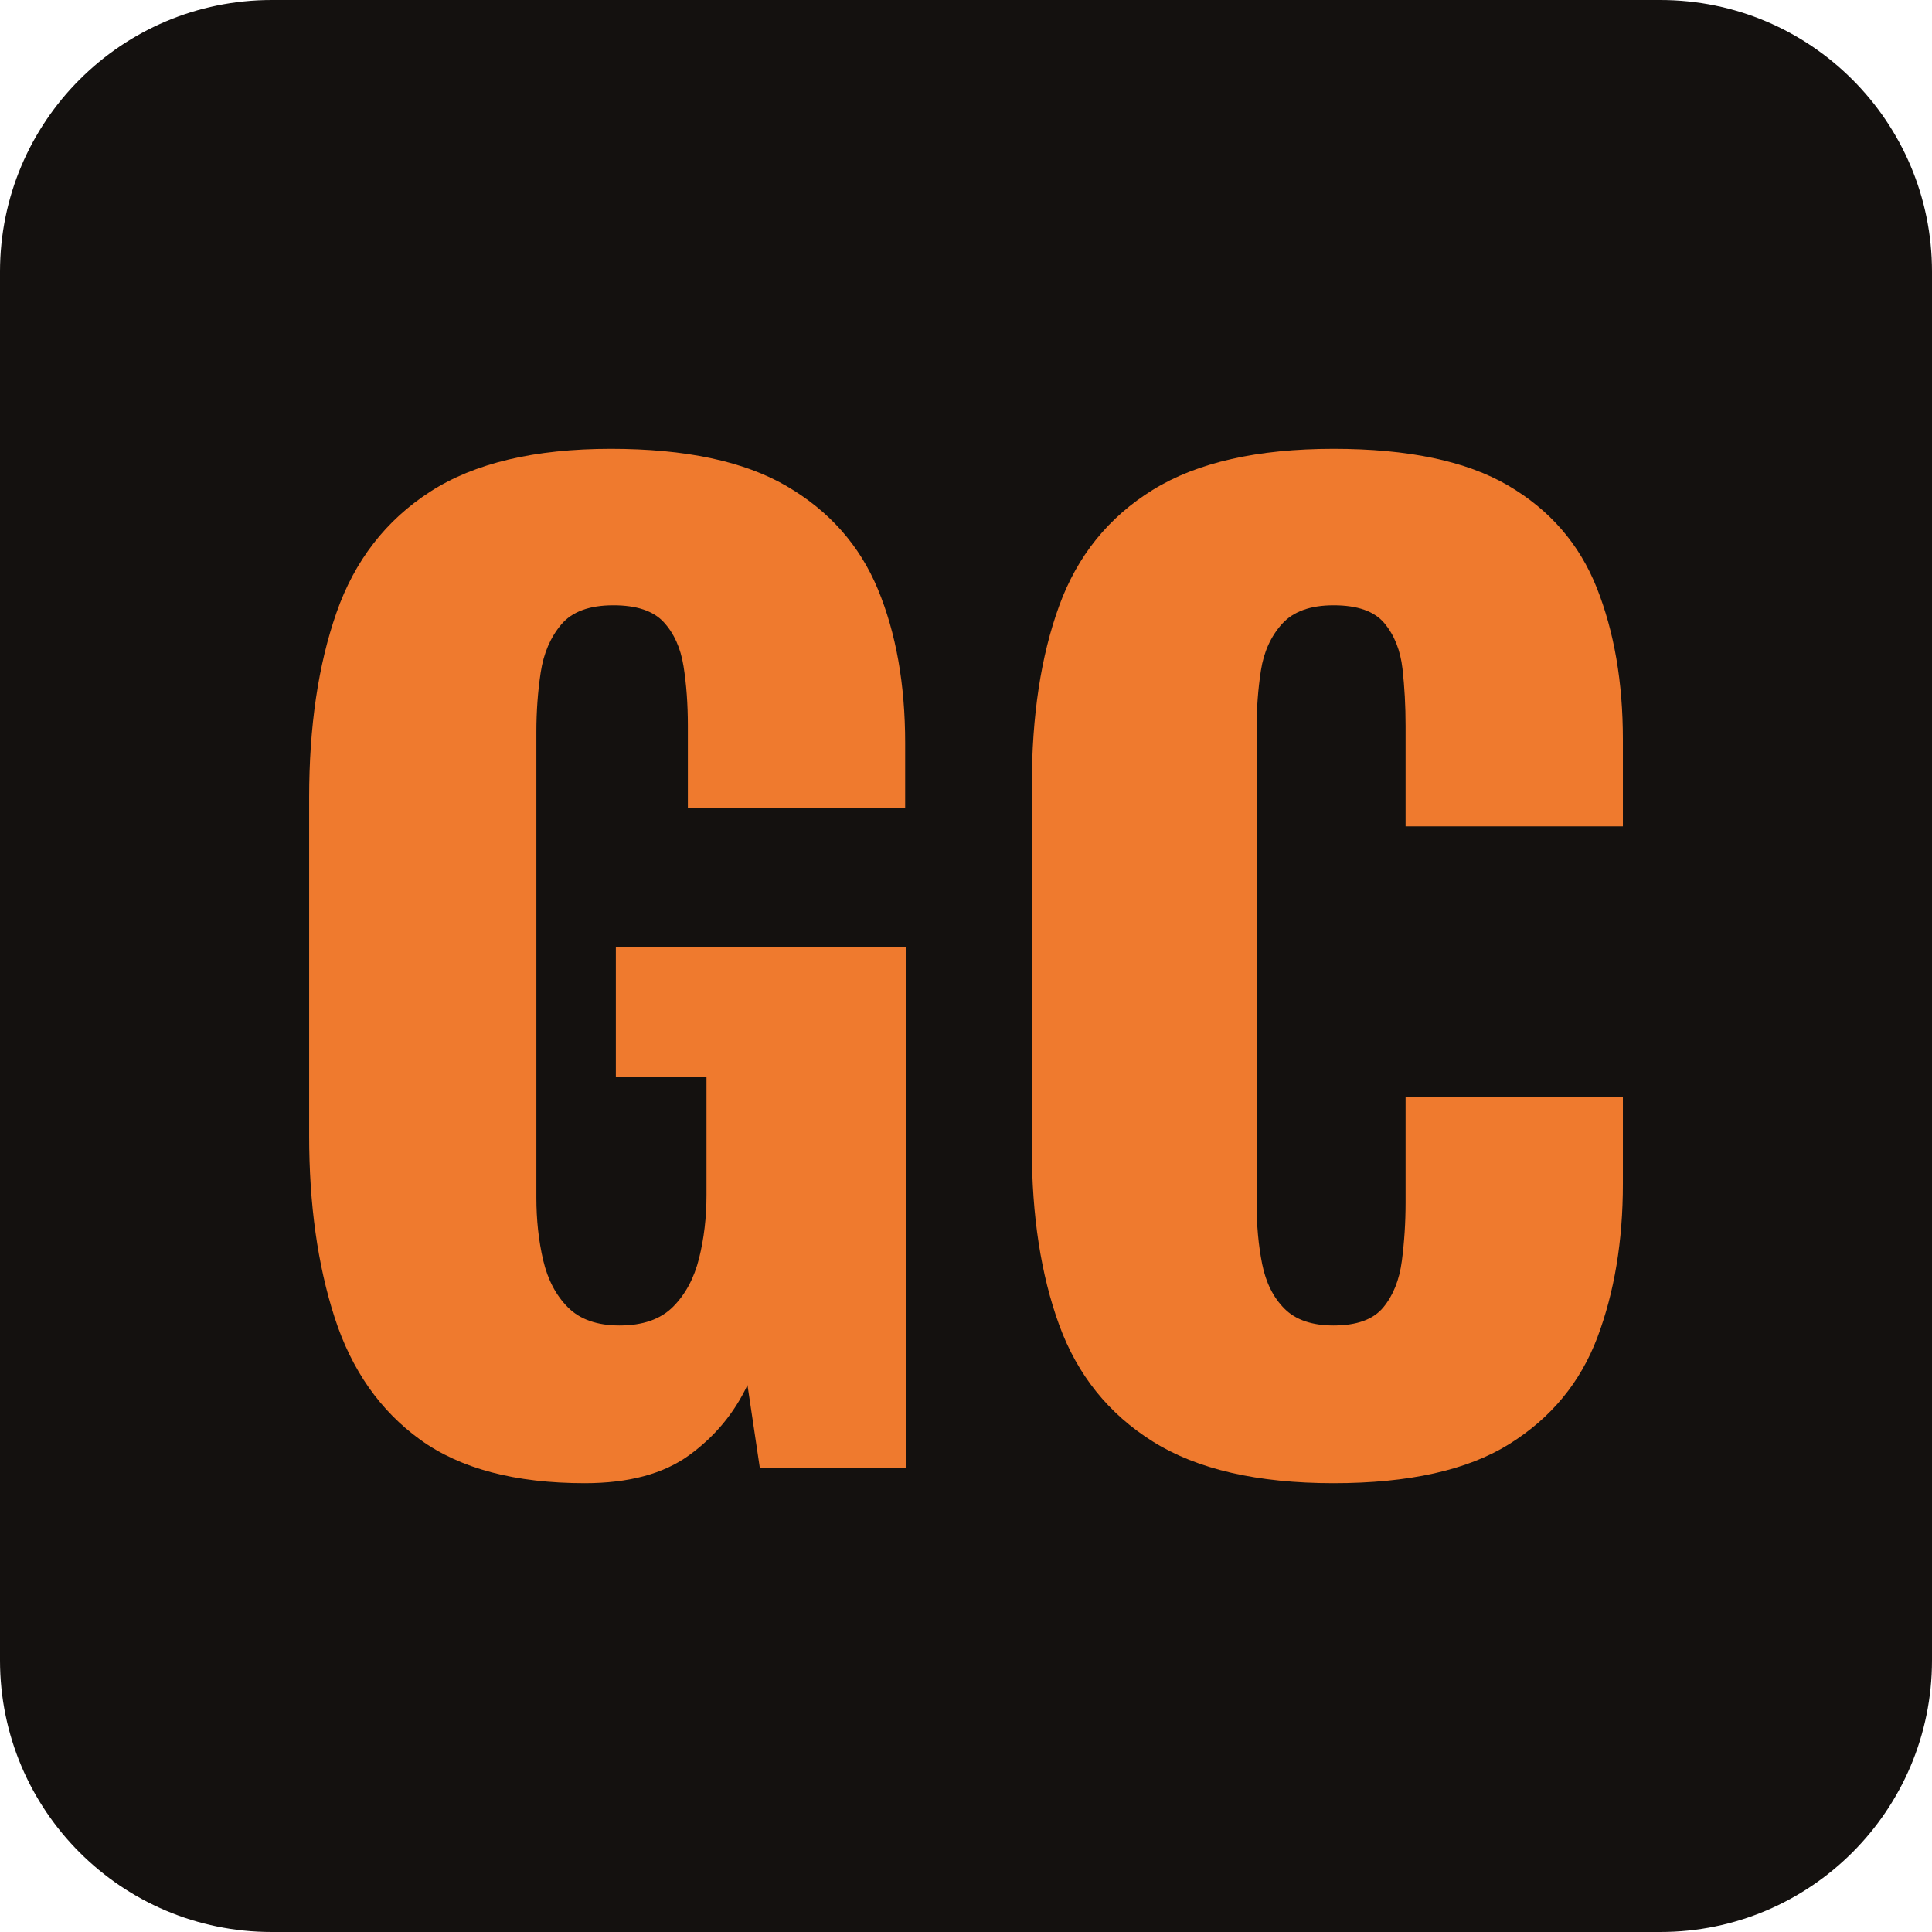
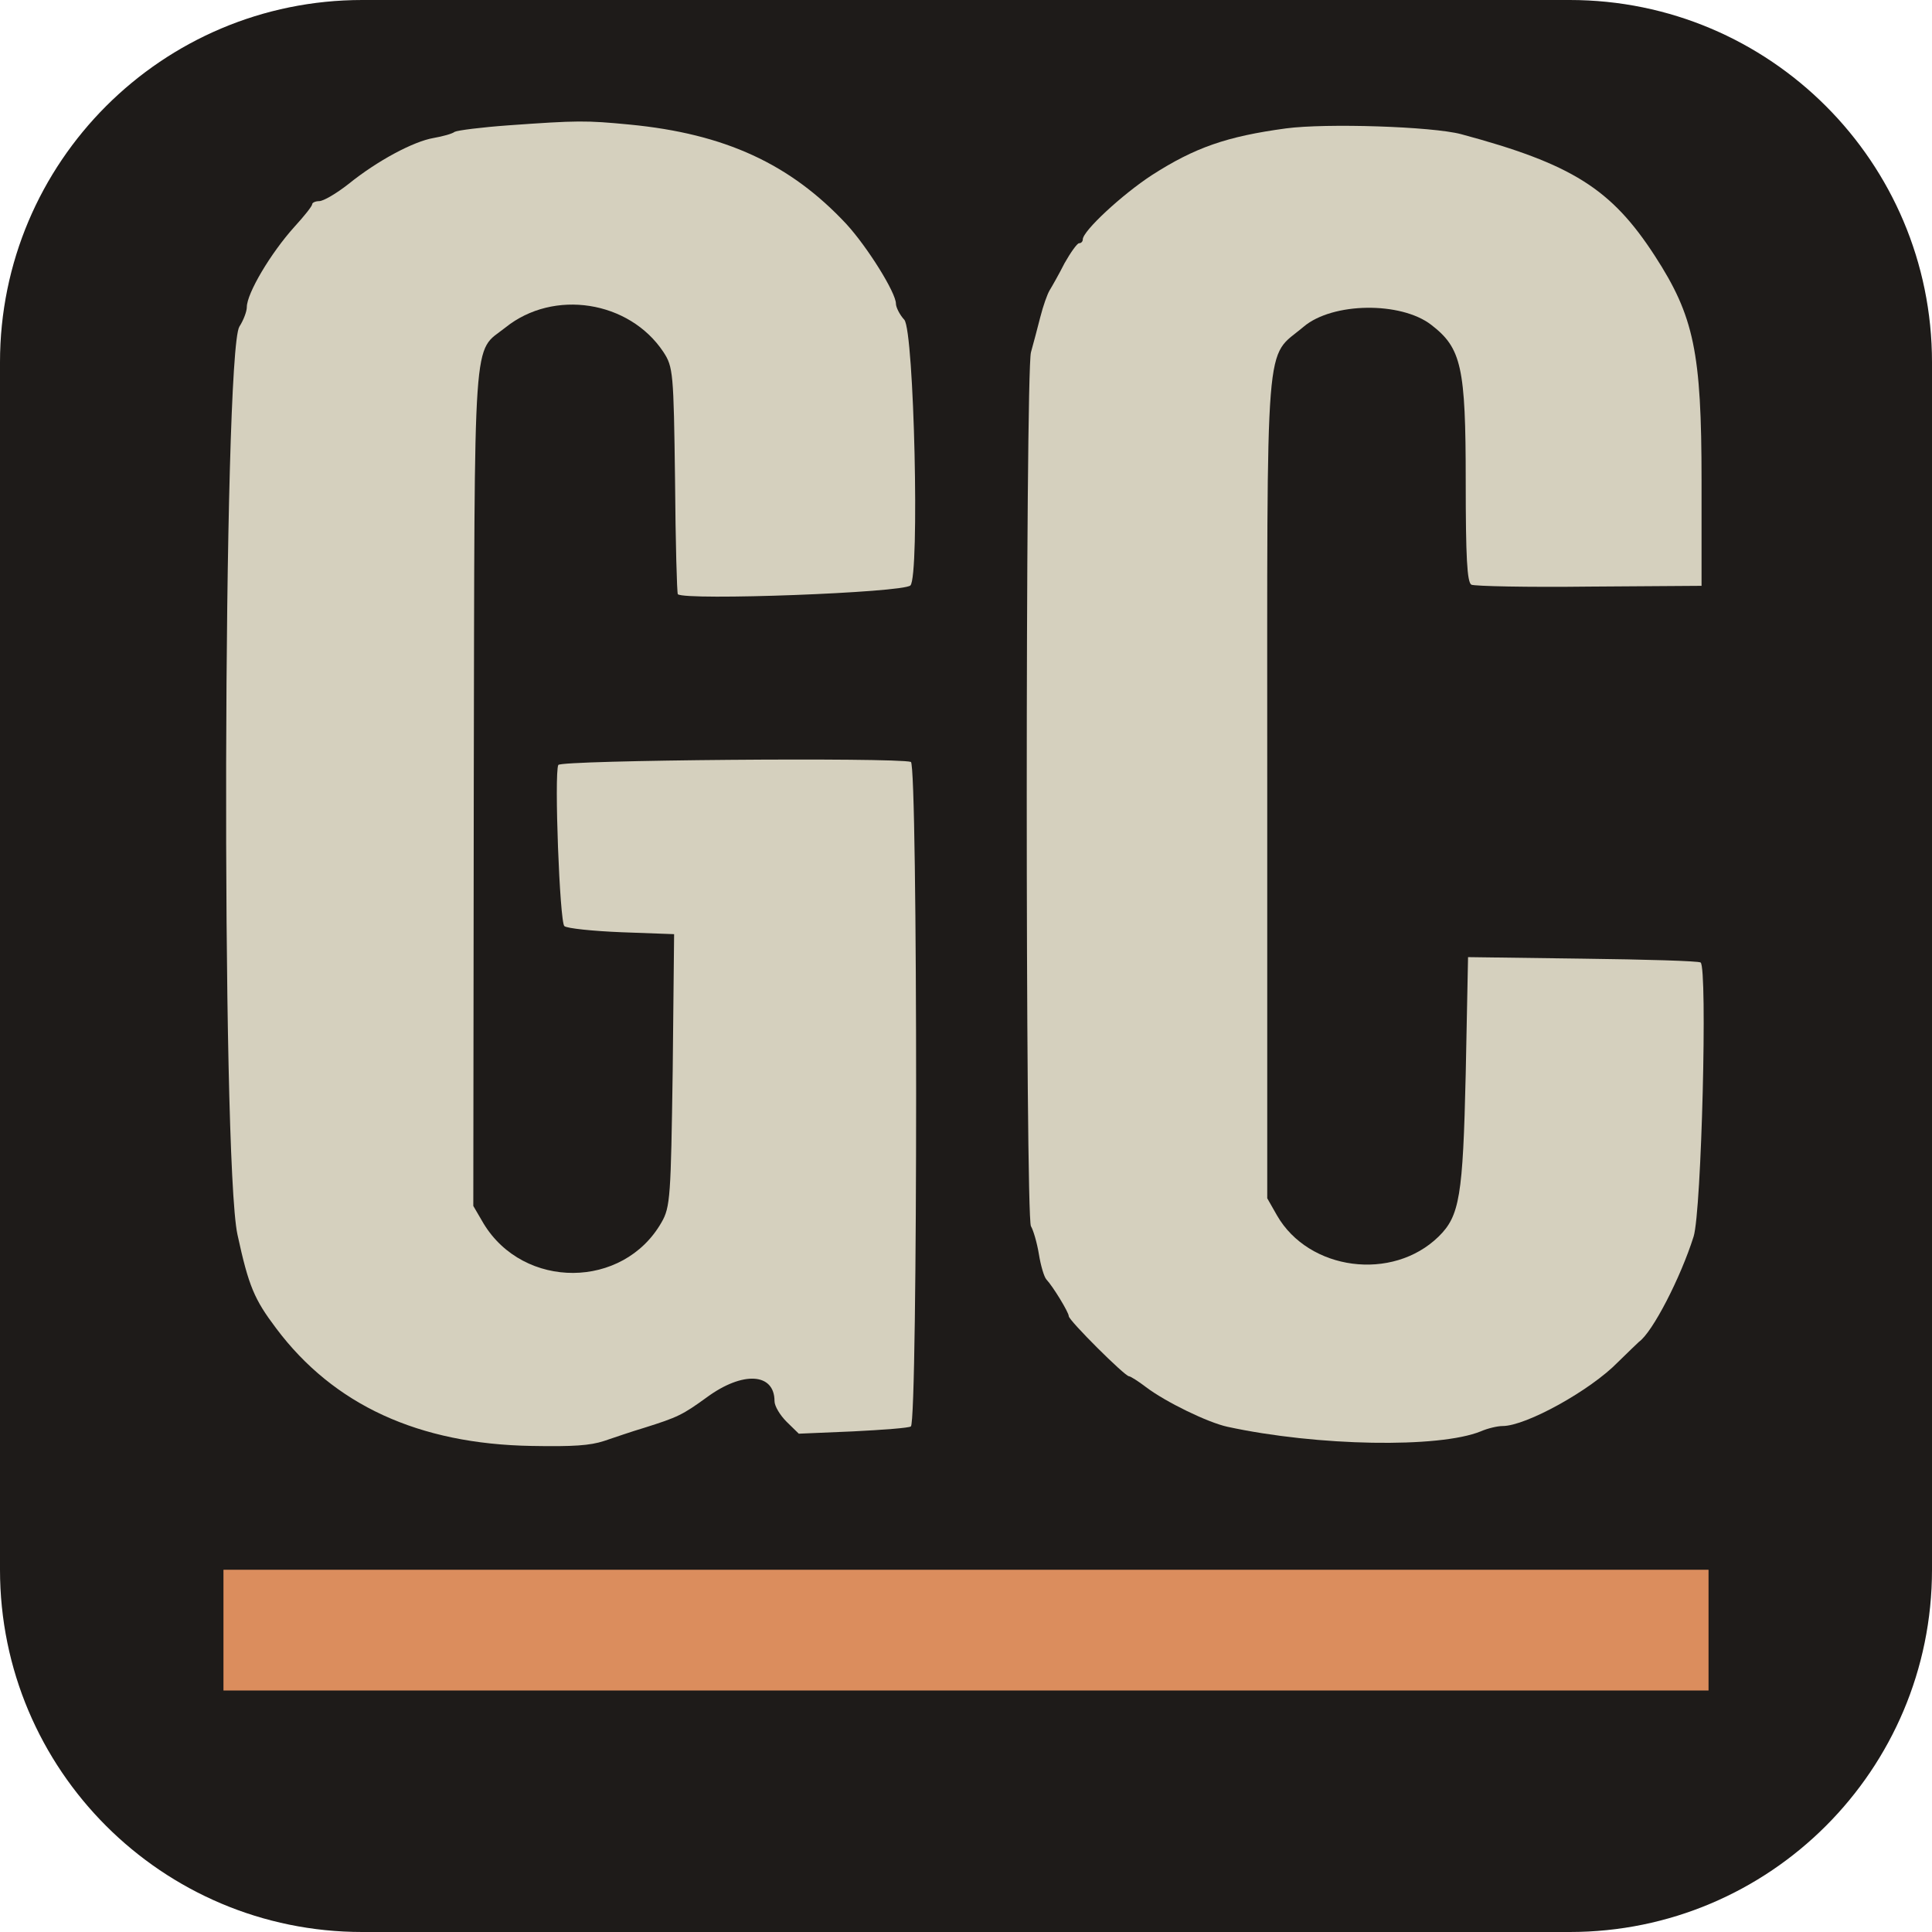
<svg xmlns="http://www.w3.org/2000/svg" viewBox="0 0 512 512">
-   <rect width="512" height="512" rx="72" fill="#14110f" />
-   <g fill="#ef7a2e">
-     <path transform="translate(65.80 389.11) scale(0.32907 -0.32907)" d="M271 -12Q187 -12 138.5 23.0Q90 58 69.5 121.5Q49 185 49 268V540Q49 626 71.0 689.0Q93 752 146.5 786.5Q200 821 292 821Q382 821 433.5 791.0Q485 761 507.0 708.0Q529 655 529 584V532H354V598Q354 624 350.5 646.0Q347 668 334.5 681.5Q322 695 294 695Q265 695 252.0 679.5Q239 664 235.5 641.0Q232 618 232 593V218Q232 191 237.5 167.5Q243 144 257.5 129.5Q272 115 299 115Q327 115 342.0 130.0Q357 145 363.0 169.0Q369 193 369 220V315H296V420H530V0H412L402 67Q386 33 355.0 10.5Q324 -12 271 -12Z" />
-     <path transform="translate(257.32 389.11) scale(0.32907 -0.32907)" d="M292 -12Q200 -12 146.5 21.5Q93 55 71.0 115.5Q49 176 49 258V550Q49 634 71.0 694.5Q93 755 146.5 788.0Q200 821 292 821Q382 821 432.5 791.5Q483 762 504.0 709.0Q525 656 525 587V517H350V598Q350 622 347.5 644.0Q345 666 333.0 680.5Q321 695 292 695Q264 695 250.5 680.0Q237 665 233.5 642.5Q230 620 230 595V214Q230 187 234.5 164.5Q239 142 252.5 128.5Q266 115 292 115Q320 115 332.0 129.5Q344 144 347.0 167.0Q350 190 350 214V299H525V229Q525 160 504.5 105.5Q484 51 433.5 19.5Q383 -12 292 -12Z" />
+   <rect width="512" height="512" rx="96" fill="#1E1B19" />
+   <g transform="translate(59.22,32.00) scale(1.23758,1.01441)">
+     <g transform="translate(0,347) scale(0.1,-0.1)">
+       <path fill="#D5D0BE" d="M610 3458 c-57 -5 -109 -13 -115 -17 -5 -5 -26 -12 -45 -16 -43 -9 -120 -59 -182 -120 -26 -25 -54 -45 -63 -45 -8 0 -15 -4 -15 -8 0 -5 -17 -31 -38 -59 -51 -69 -102 -174 -102 -210 0 -11 -7 -34 -16 -51 -35 -72 -39 -2176 -4 -2372 24 -135 36 -169 83 -245 123 -200 305 -302 547 -307 89 -2 125 1 155 13 22 9 60 25 85 34 73 28 83 34 135 80 77 69 145 64 145 -10 0 -13 12 -37 26 -54 l26 -31 116 6 c65 4 120 9 124 13 15 13 15 1730 0 1736 -33 12 -750 5 -755 -8 -9 -23 3 -411 13 -421 6 -6 61 -13 123 -16 l112 -5 -3 -355 c-4 -330 -5 -358 -24 -398 -82 -175 -295 -176 -381 -3 l-22 46 1 1098 c2 1216 -3 1128 68 1197 103 101 265 70 338 -64 21 -39 22 -54 25 -335 1 -161 4 -295 6 -298 18 -17 482 4 498 23 20 25 8 663 -13 694 -10 13 -18 33 -18 42 0 29 -61 148 -106 208 -120 157 -260 236 -464 260 -94 11 -111 11 -260 -2z" />
+     </g>
  </g>
+   <g transform="translate(270.86,32.00) scale(1.23758,1.01441)">
+     <g transform="translate(0,347) scale(0.1,-0.1)">
+       <path fill="#D5D0BE" d="M565 3450 c-127 -21 -195 -50 -287 -122 -64 -51 -148 -146 -148 -168 0 -5 -3 -10 -8 -10 -4 0 -18 -24 -31 -52 -12 -29 -27 -61 -32 -71 -5 -10 -14 -41 -20 -70 -6 -29 -15 -70 -20 -92 -12 -57 -12 -2261 0 -2283 5 -10 13 -43 17 -73 4 -30 11 -59 16 -66 14 -18 48 -86 48 -96 0 -11 120 -157 129 -157 3 0 20 -13 36 -28 42 -39 133 -93 175 -104 193 -51 453 -56 542 -12 15 8 36 14 47 14 50 0 188 93 247 167 22 26 42 50 45 53 29 25 89 167 117 275 17 66 30 702 15 716 -5 4 -118 8 -253 10 l-245 4 -5 -305 c-6 -320 -13 -371 -58 -425 -99 -118 -278 -89 -346 55 l-21 45 0 1075 c0 1214 -6 1115 78 1202 62 64 208 66 273 5 65 -61 74 -110 74 -408 0 -201 3 -264 12 -271 7 -4 121 -7 253 -5 l240 2 0 275 c0 335 -16 429 -100 587 -93 175 -177 240 -415 318 -62 20 -289 29 -375 15z" />
+     </g>
+   </g>
+   <rect x="59.22" y="416" width="393.56" height="32" fill="#DB8D5D" />
</svg>
